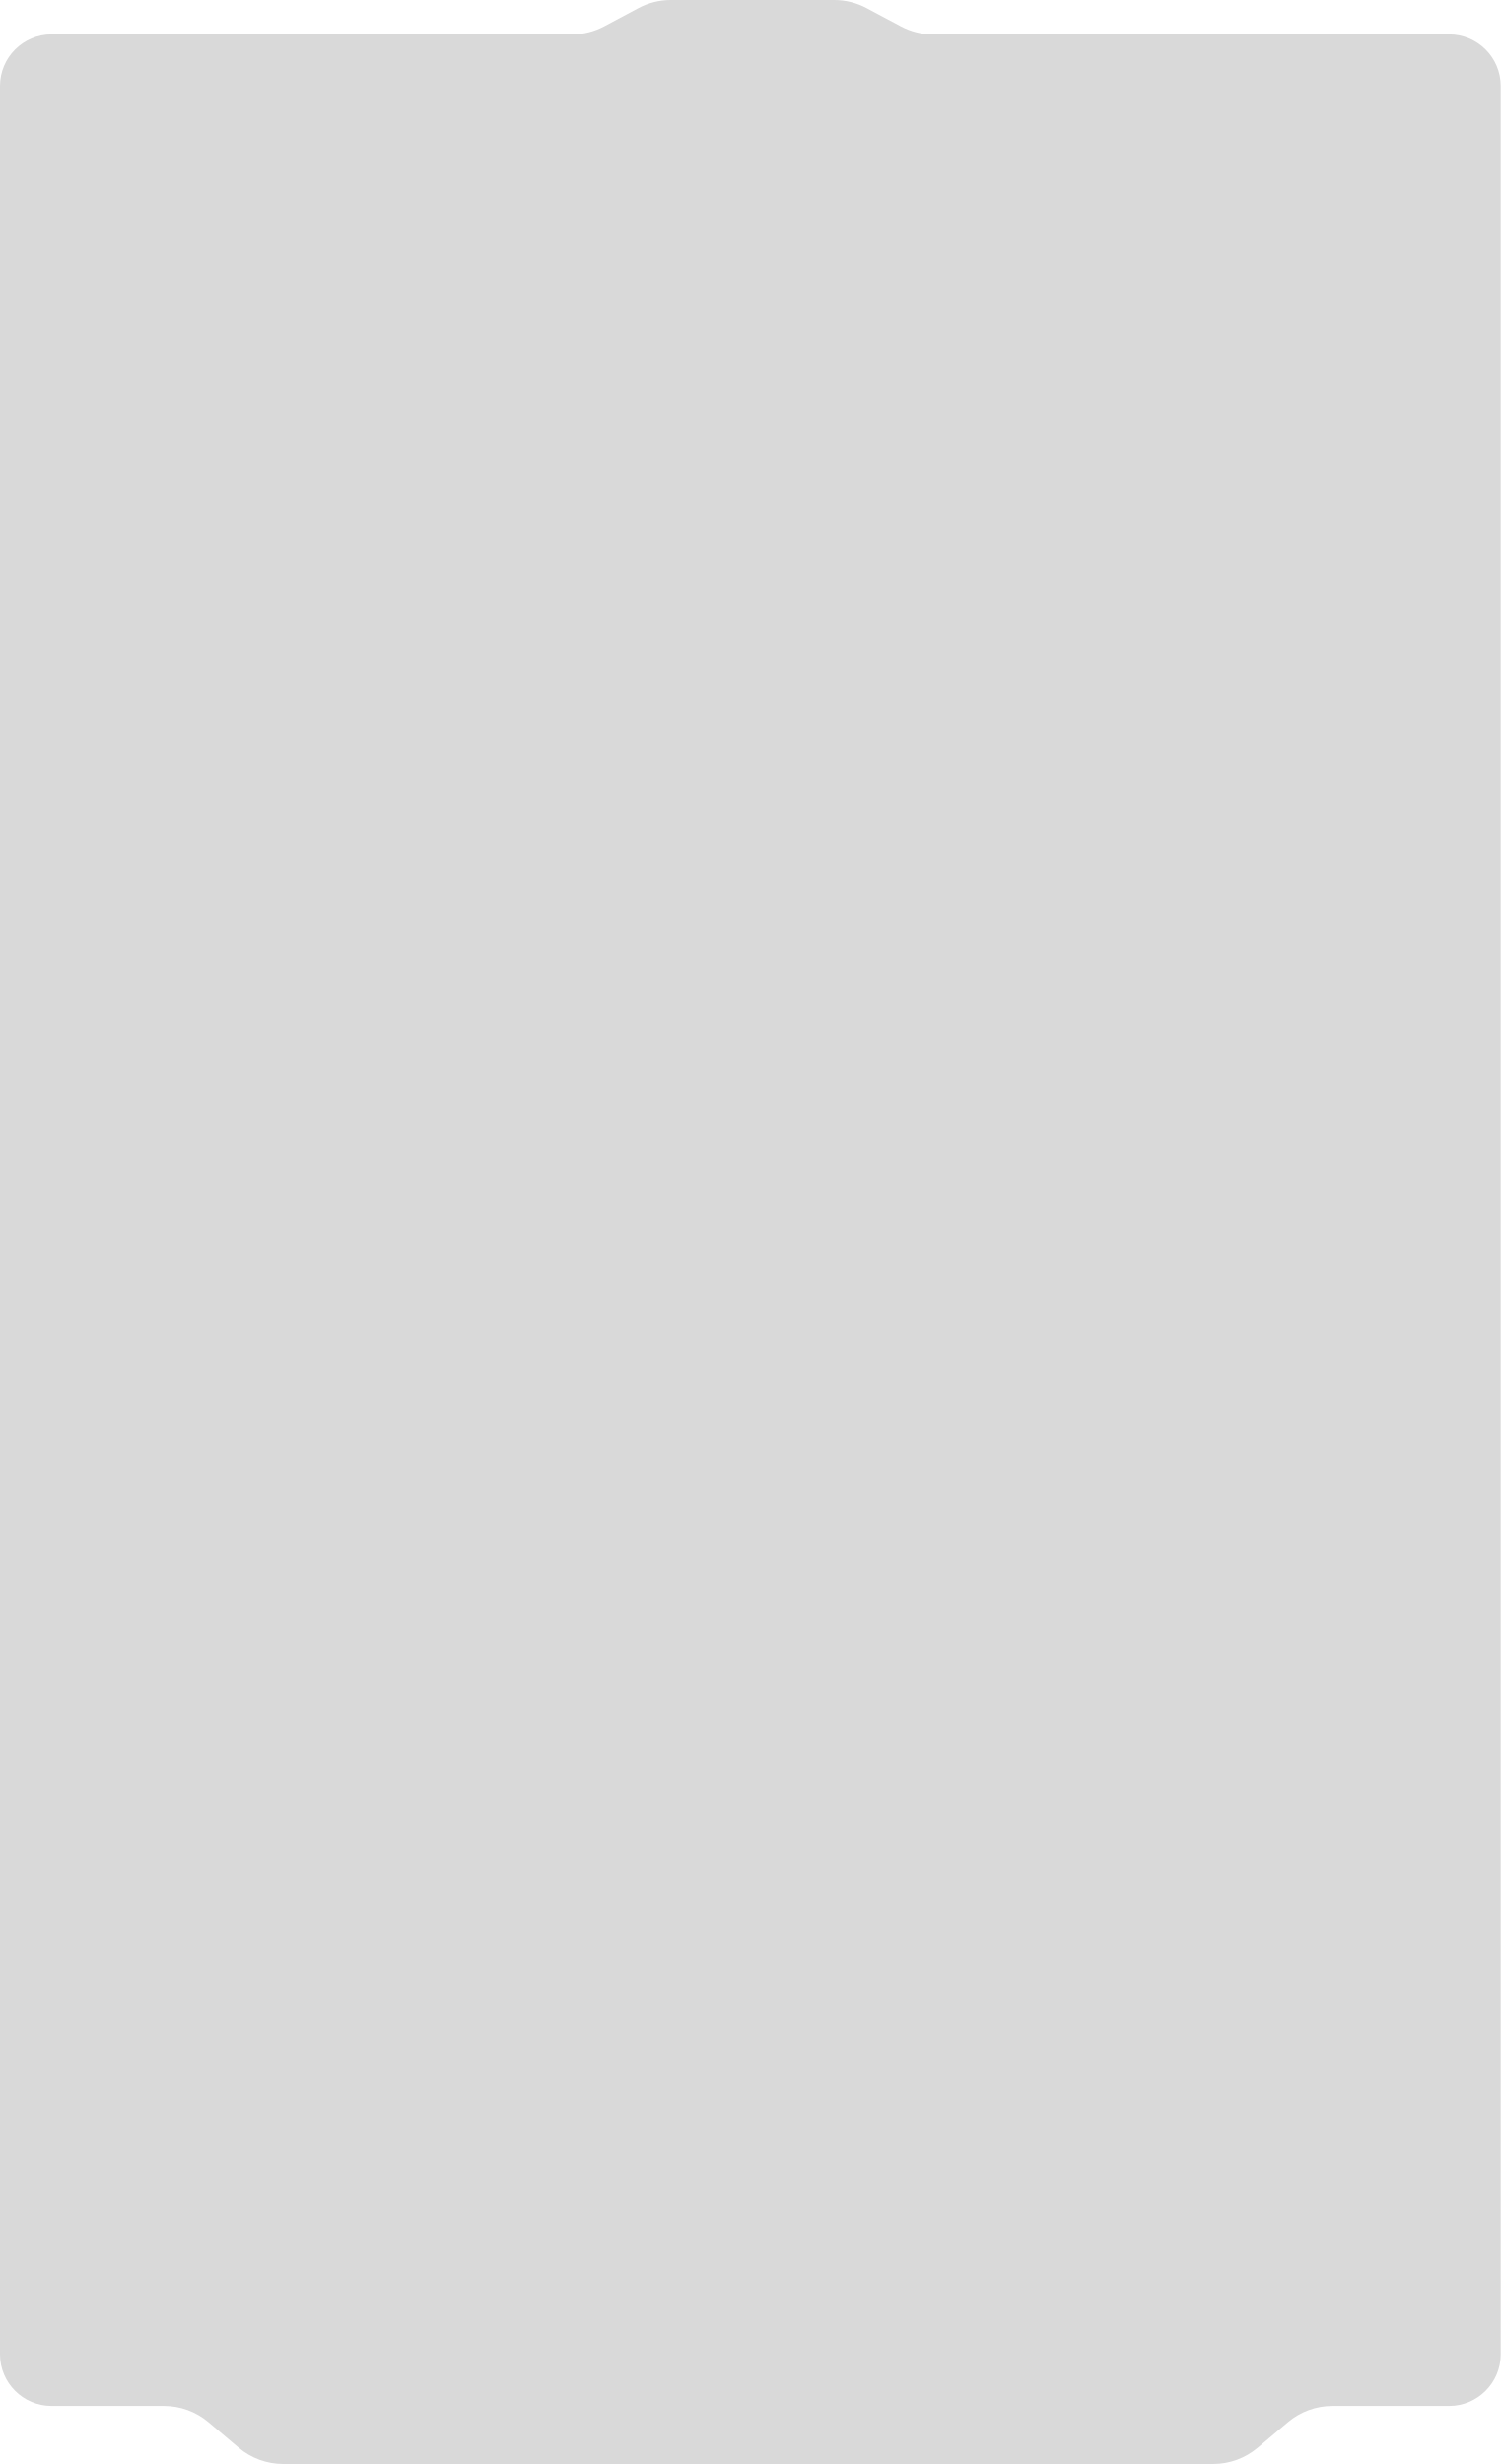
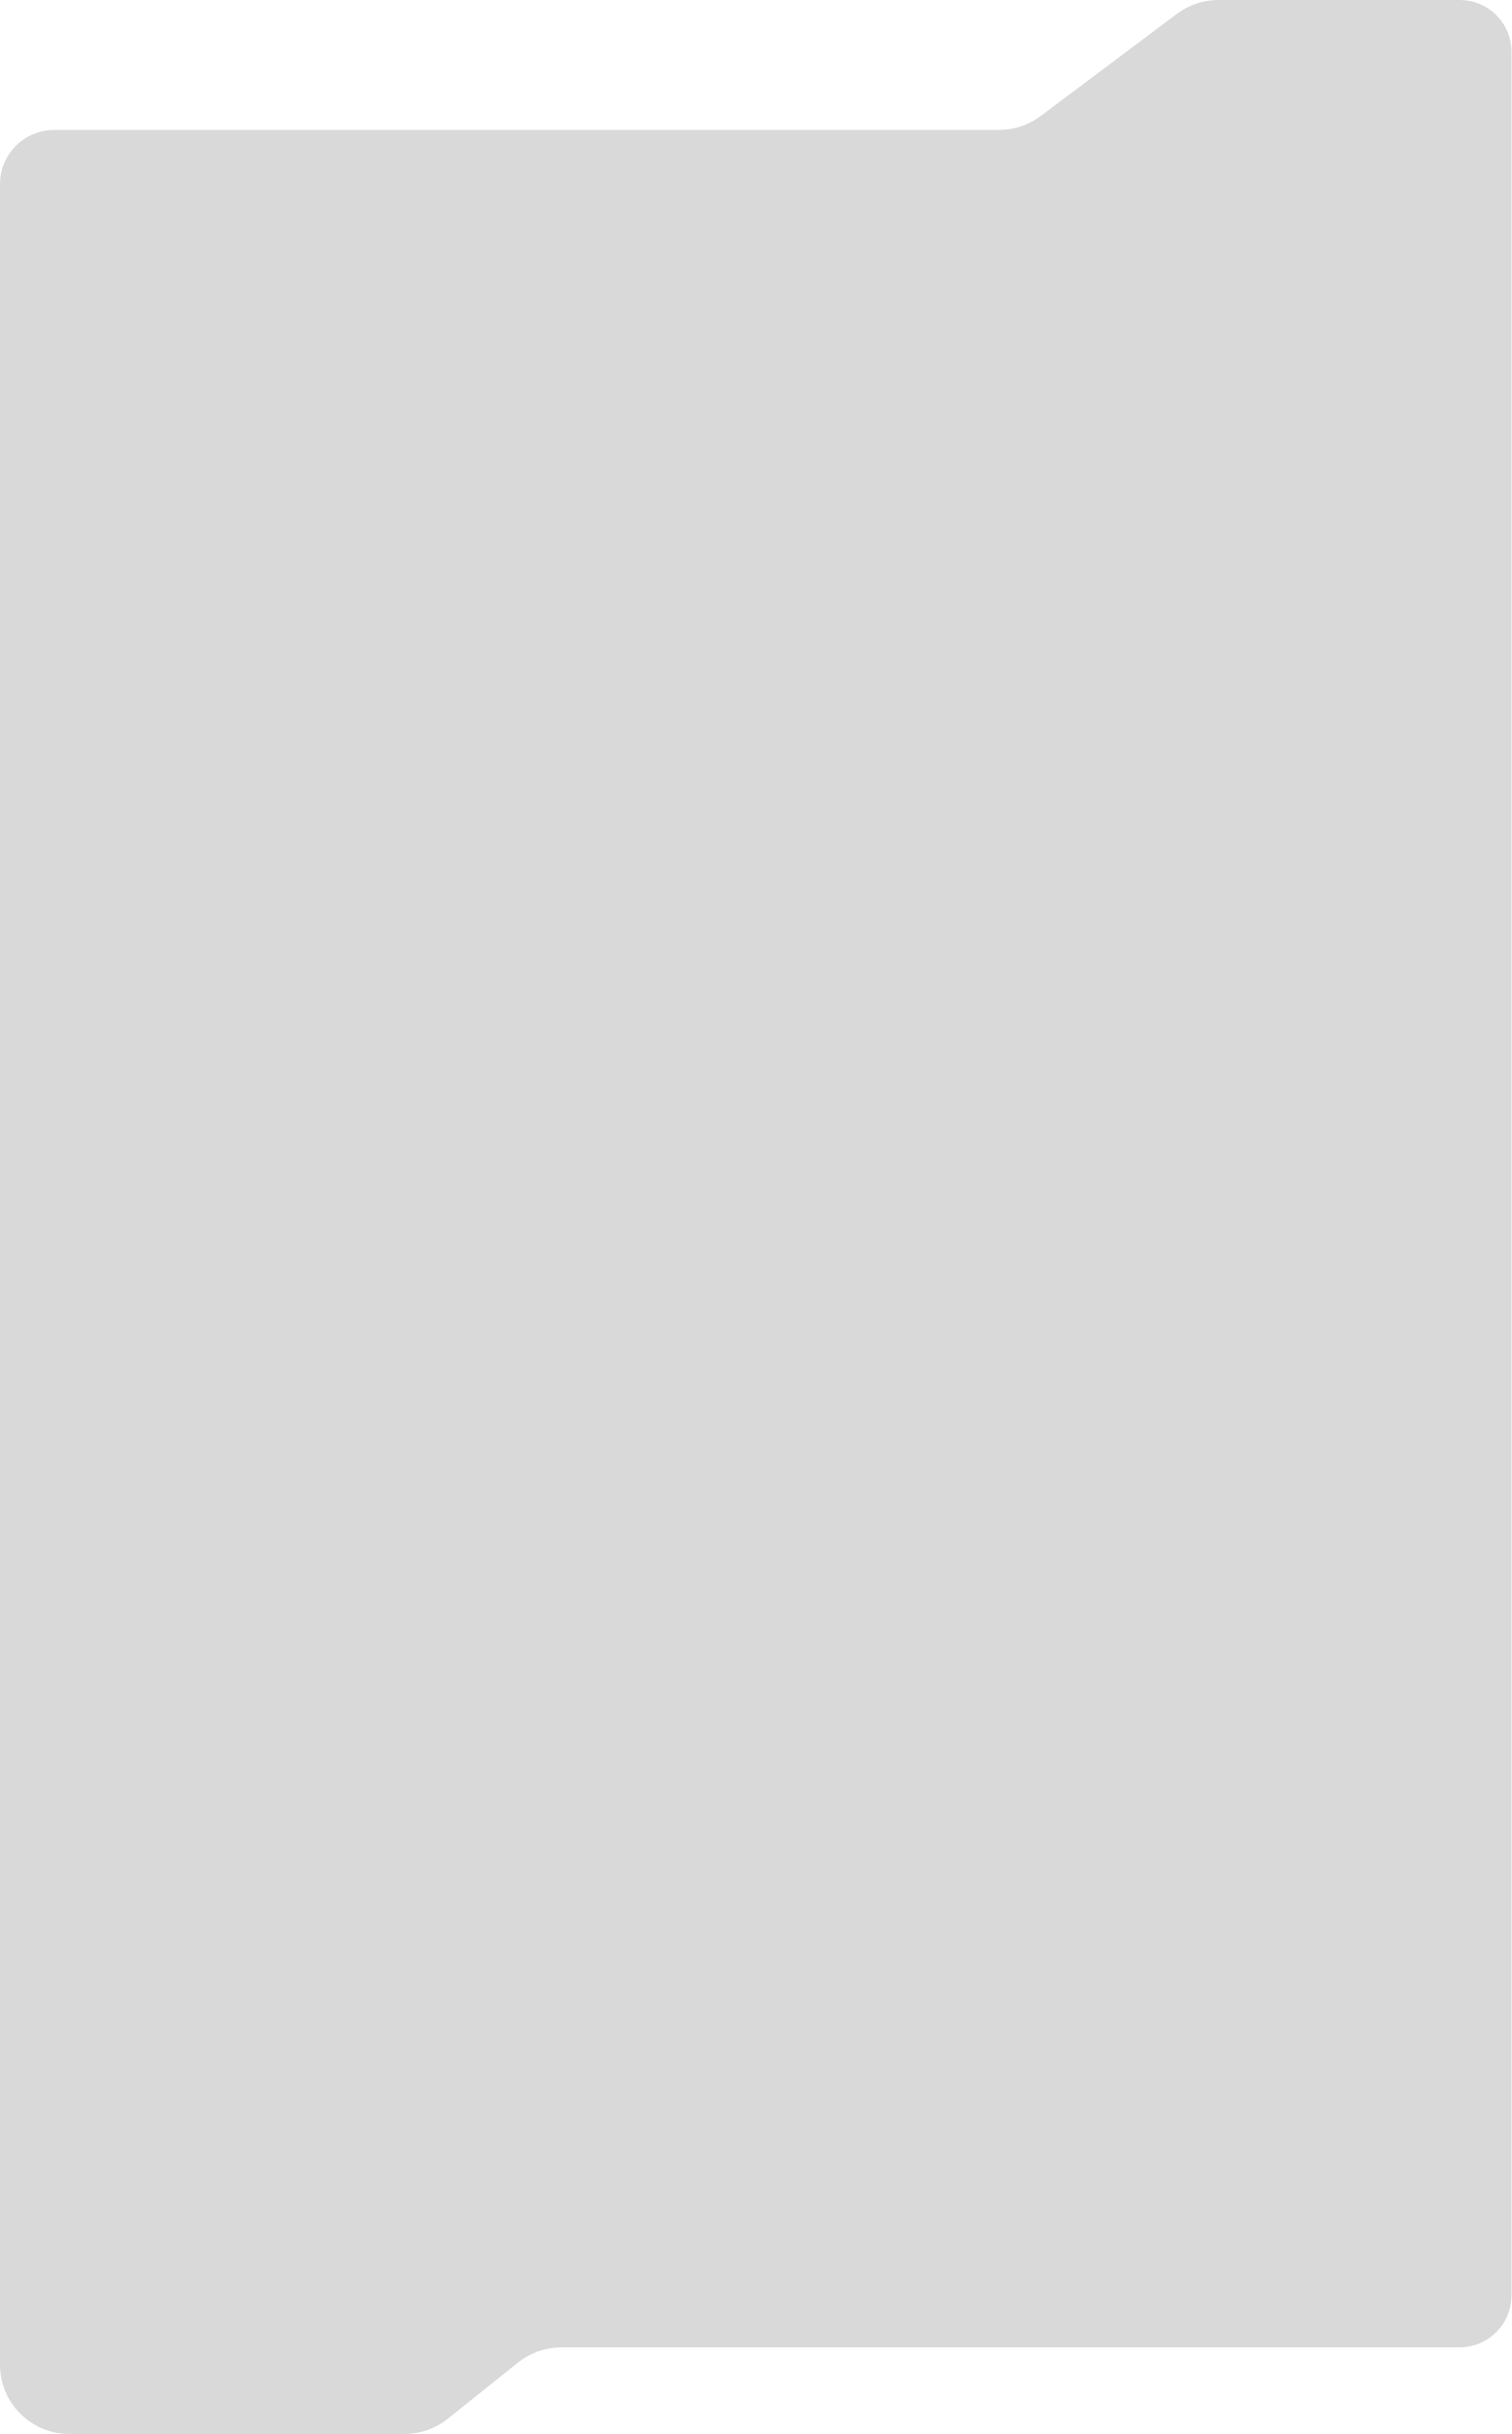
- <svg xmlns="http://www.w3.org/2000/svg" width="349" height="573" viewBox="0 0 349 573" fill="none">
-   <path d="M0 20C0 13.373 5.373 8 12 8H133C135.626 8 138.212 7.354 140.529 6.118L148.471 1.882C150.788 0.646 153.374 0 156 0H194C196.626 0 199.212 0.646 201.529 1.882L209.471 6.118C211.788 7.354 214.374 8 217 8H337C343.627 8 349 13.373 349 20V547.5C349 554.127 343.627 559.5 337 559.5H309.848C306.072 559.5 302.417 560.836 299.53 563.271L292.47 569.229C289.583 571.664 285.928 573 282.152 573H174.5H65.848C62.072 573 58.417 571.664 55.53 569.229L48.47 563.271C45.583 560.836 41.928 559.5 38.152 559.5H12C5.373 559.5 0 554.127 0 547.5V20Z" fill="#D9D9D9" />
+ <svg xmlns="http://www.w3.org/2000/svg" width="349" height="562" viewBox="0 0 349 562" fill="none">
+   <path d="M0 42.5C0 35.596 5.596 30 12.5 30H230.667C234.129 30 237.497 28.877 240.267 26.8L271.733 3.2C274.503 1.123 277.871 0 281.333 0H337.064C343.656 0 349 5.344 349 11.936V530C349 536.627 343.627 542 337 542H129.613C125.979 542 122.454 543.237 119.617 545.506L103.383 558.494C100.546 560.763 97.021 562 93.388 562H16C7.163 562 0 554.837 0 546V536.635V44.761V42.5Z" fill="#D9D9D9" />
</svg>
